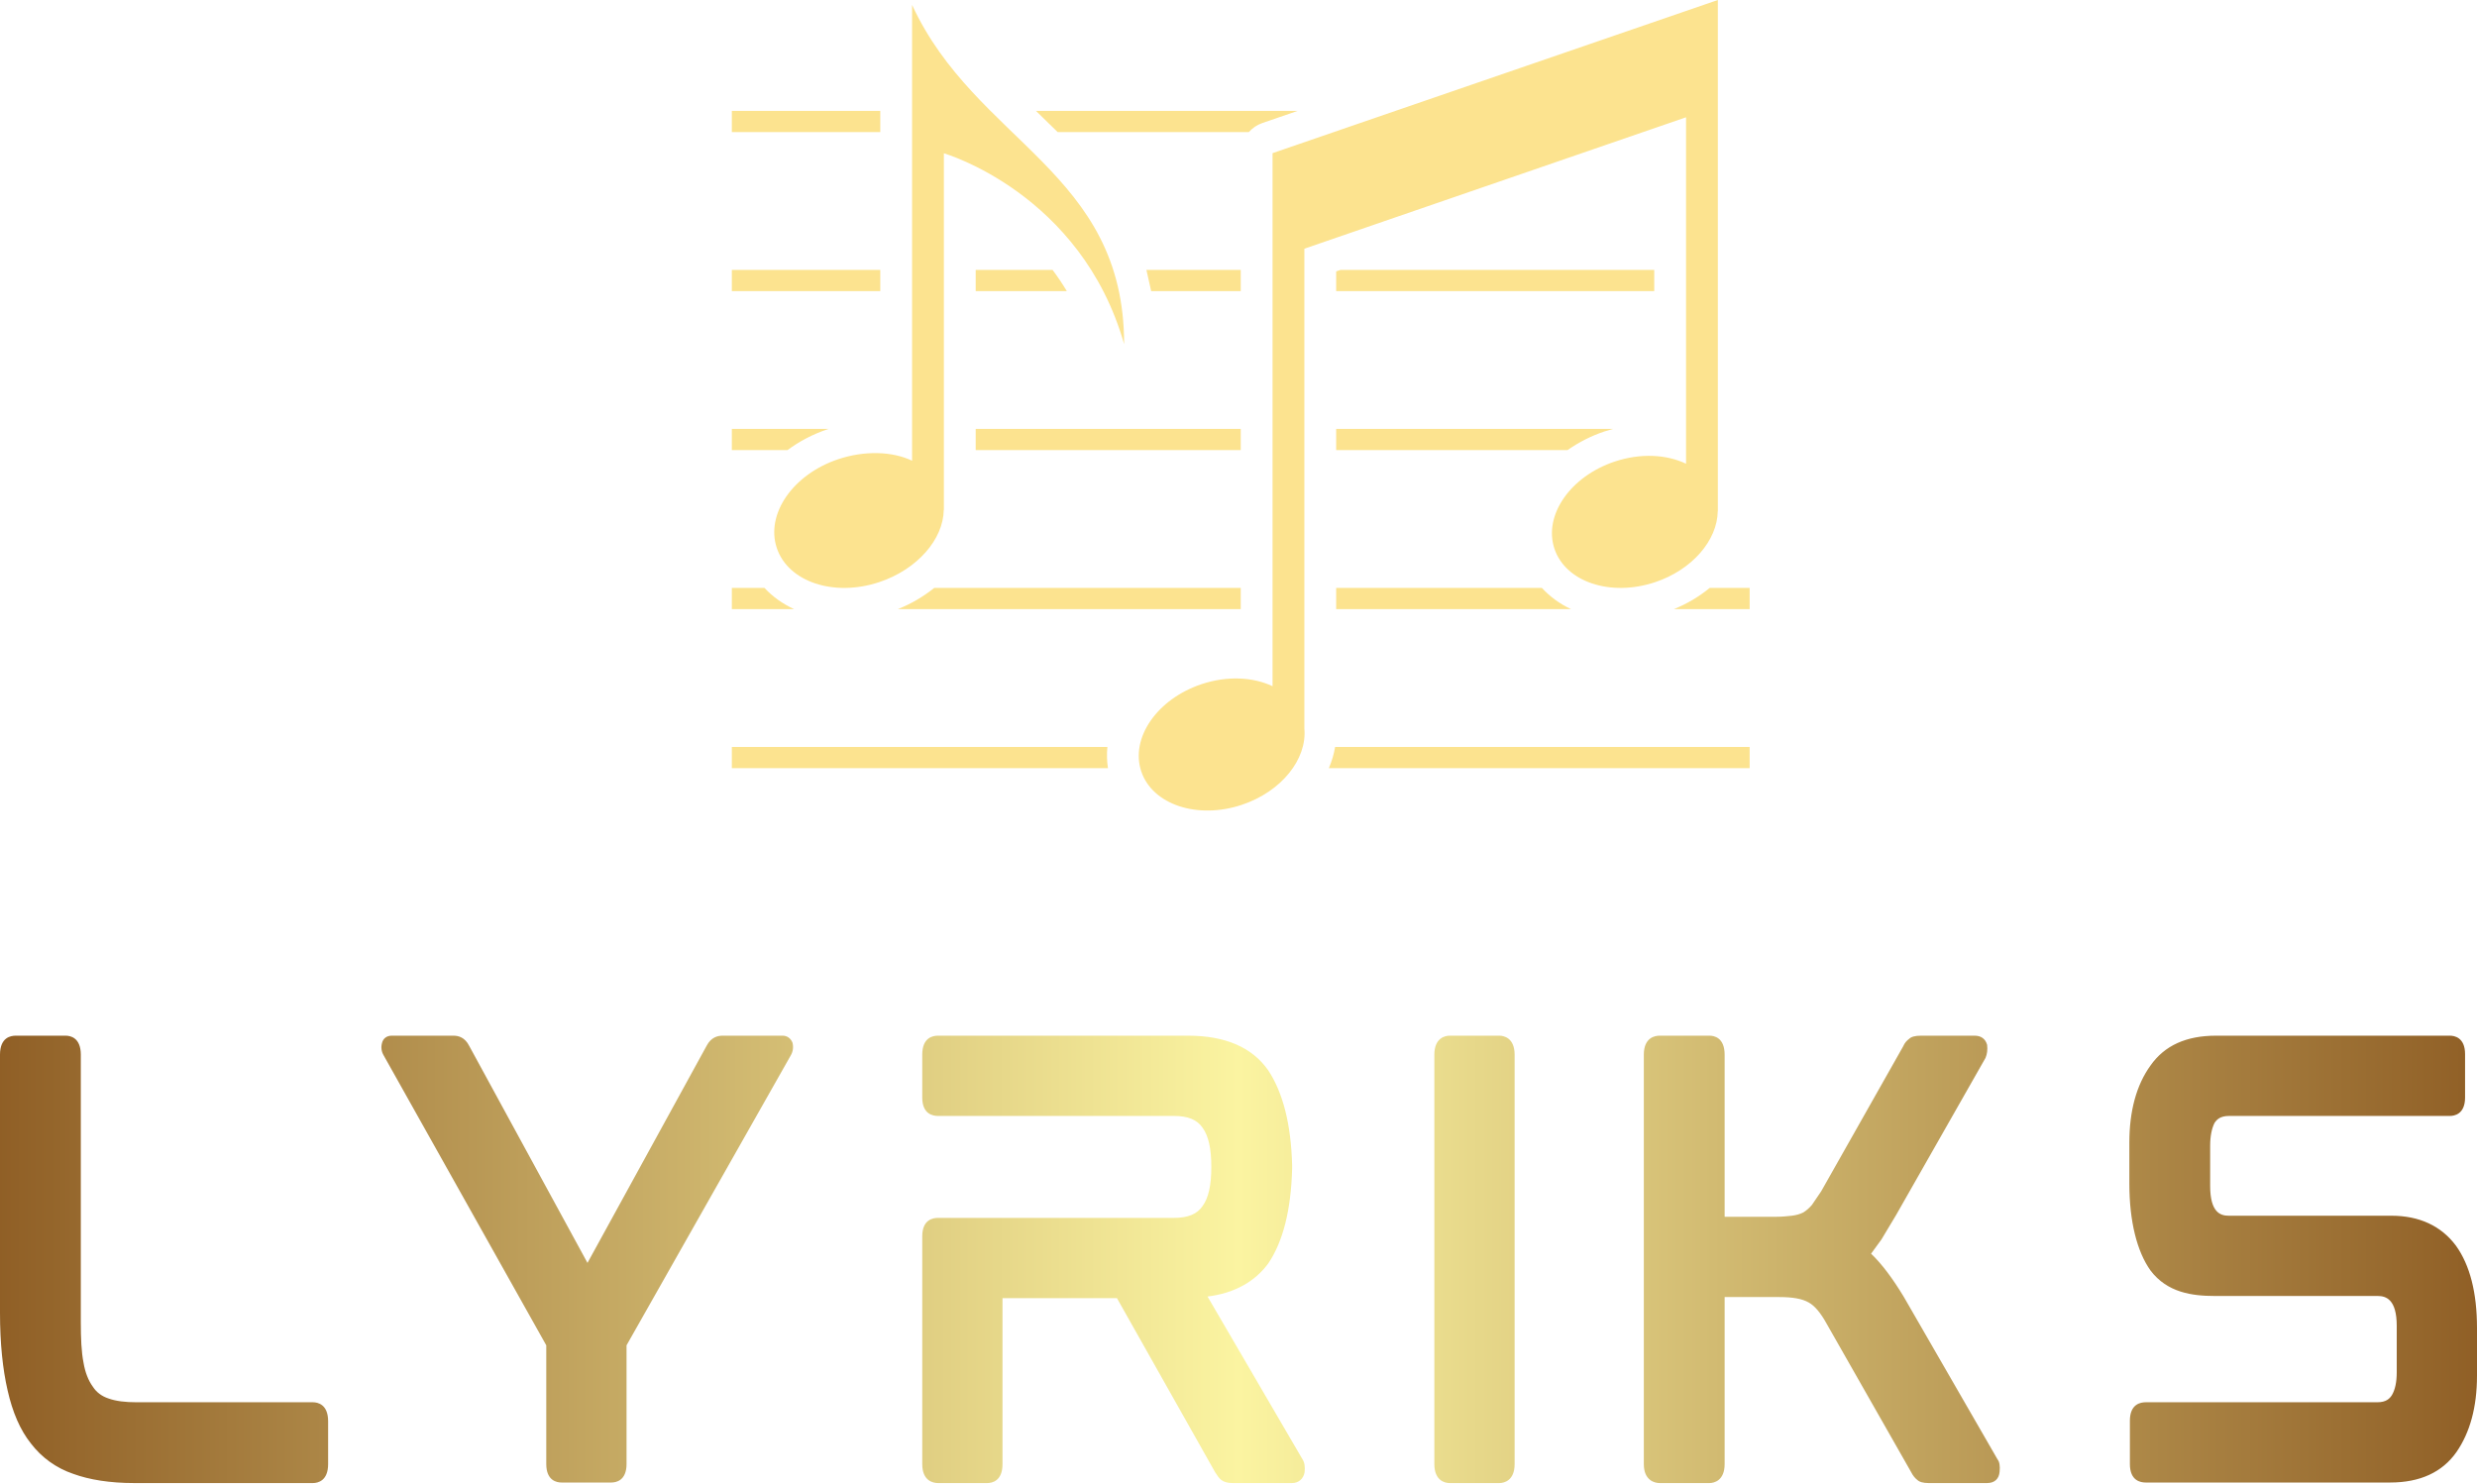
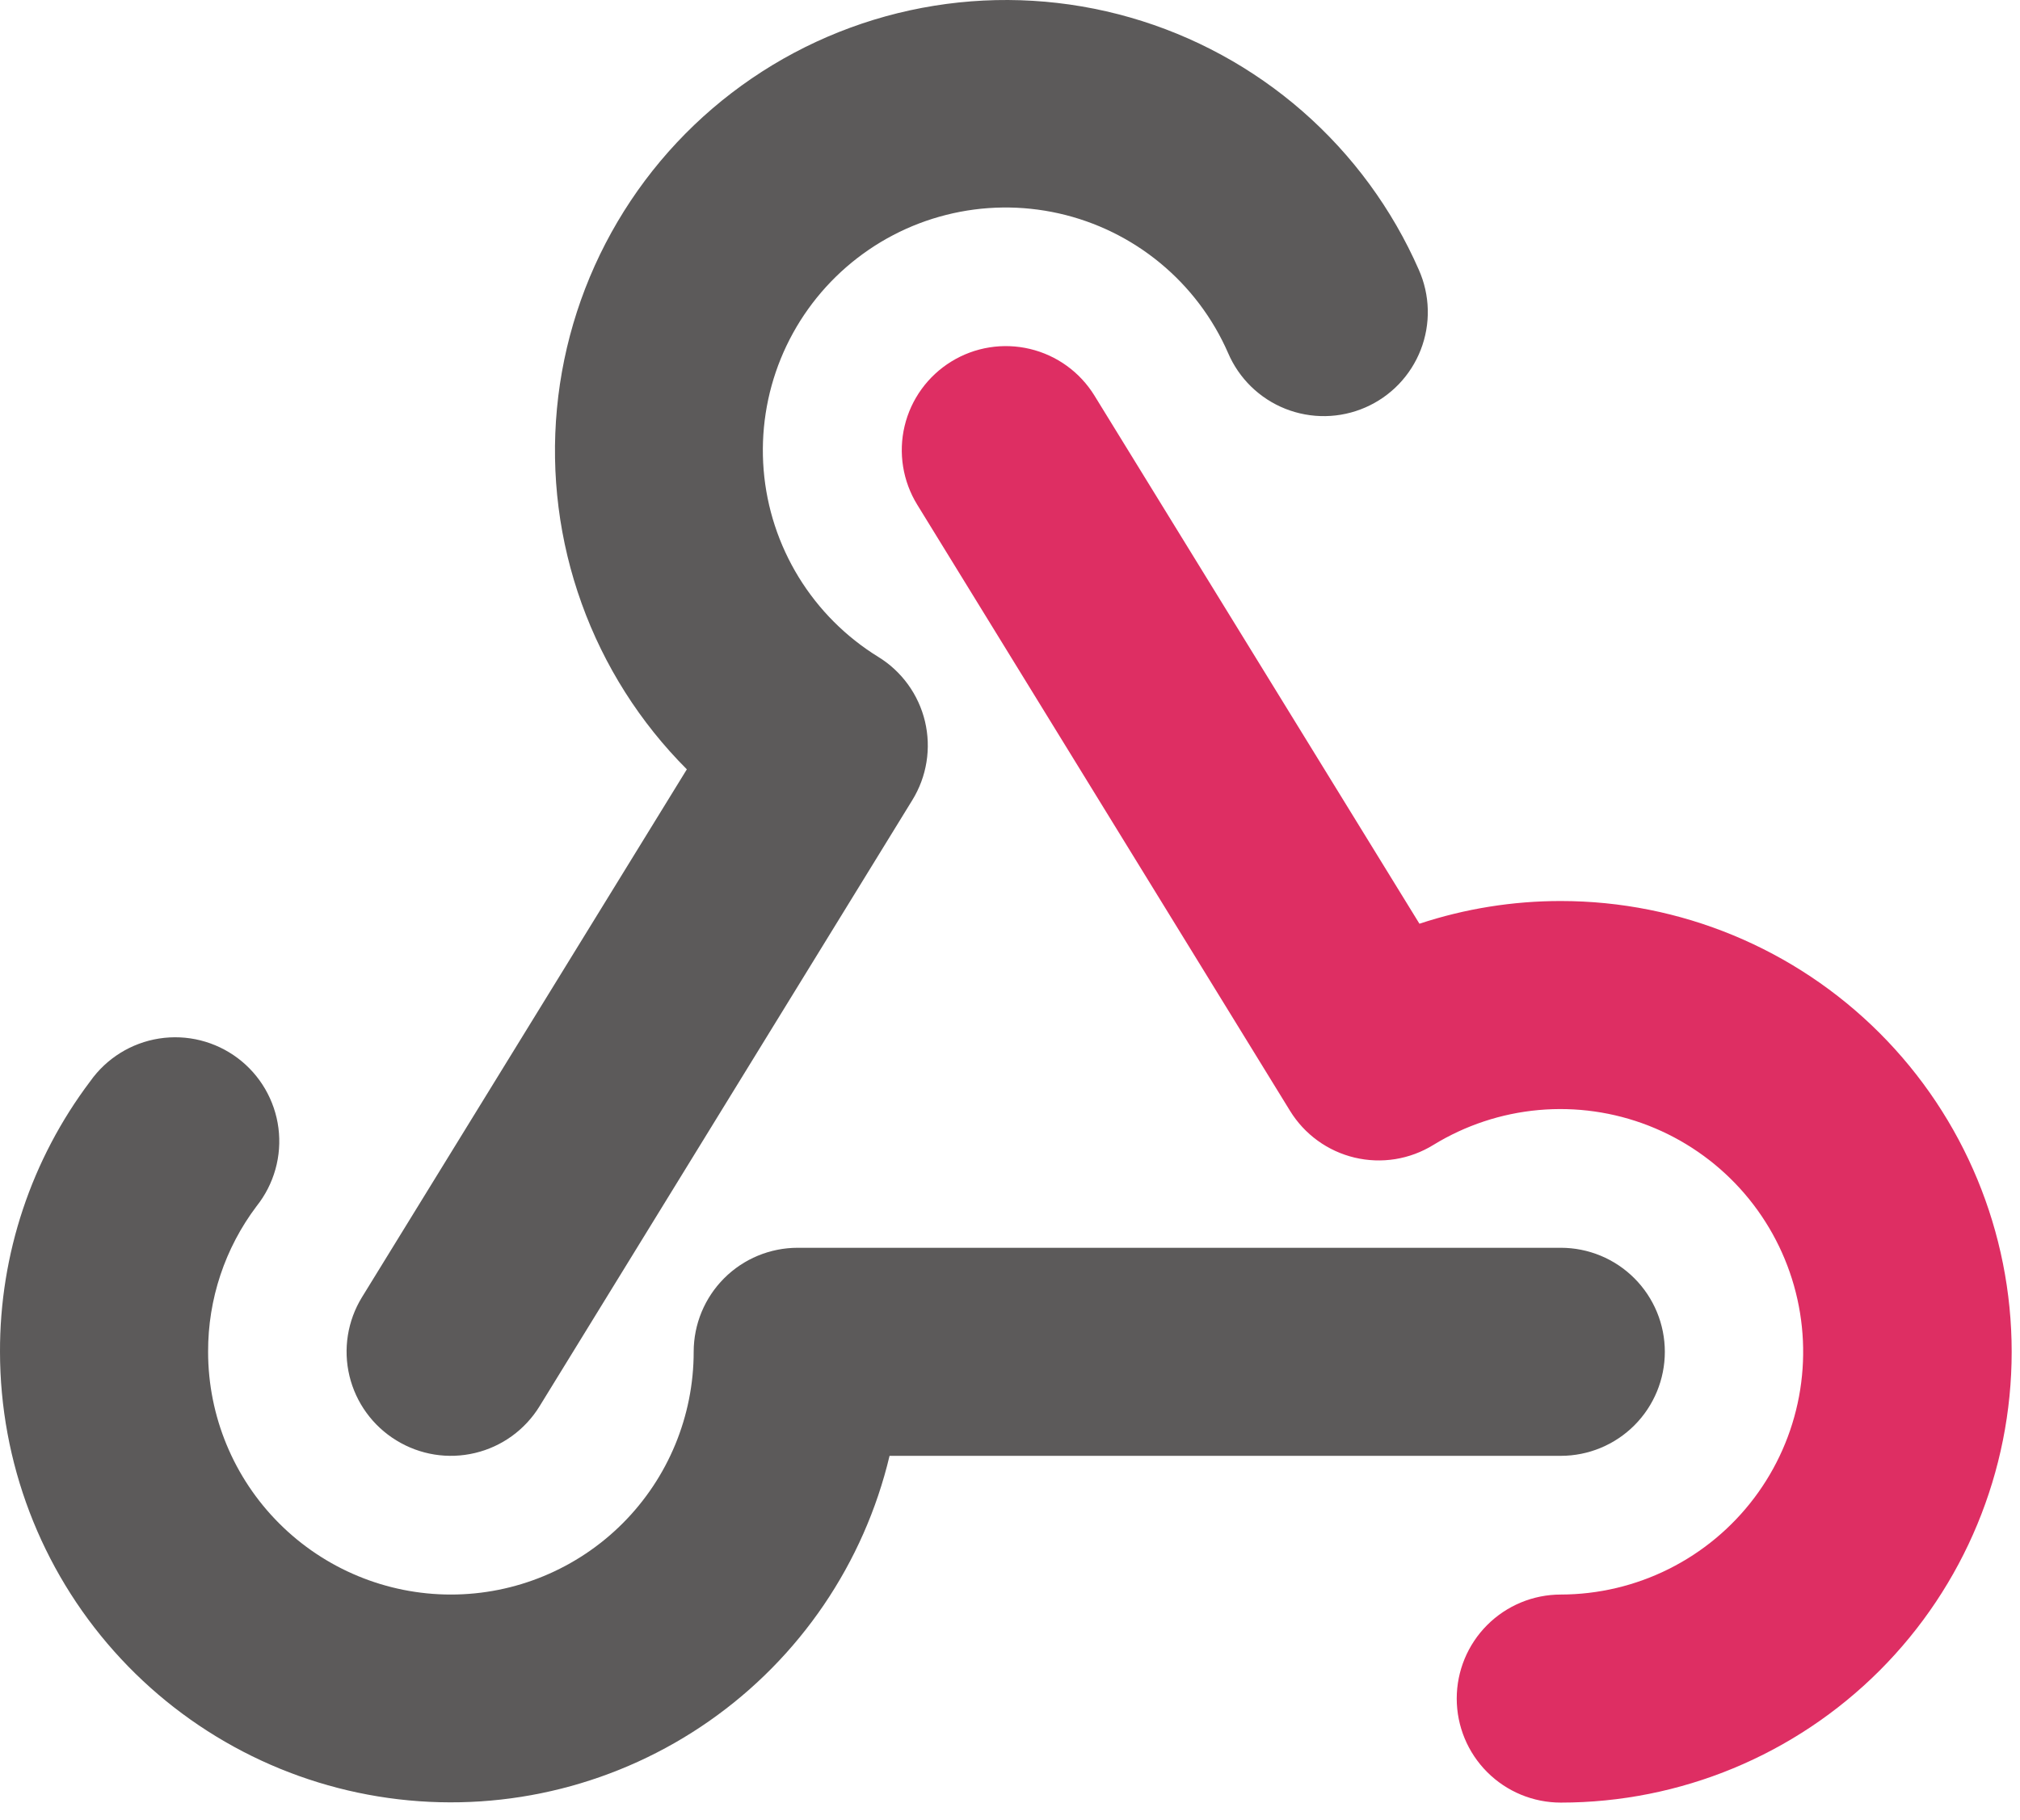
- <svg xmlns="http://www.w3.org/2000/svg" width="220" height="131.741">
-   <defs>
-     <linearGradient id="A">
-       <stop stop-color="#8f5e25" offset="0" />
-       <stop stop-color="#fbf4a1" offset=".5" />
-       <stop stop-color="#8f5e25" offset="1" />
-     </linearGradient>
-   </defs>
-   <path d="M95 8.539L53 22.986V73.27c-1.832-.864-4.27-1.001-6.694-.193-4.192 1.397-6.74 5.078-5.692 8.222s5.295 4.559 9.487 3.162c3.742-1.247 6.166-4.314 5.899-7.195V32l36-12.397v32.681c-1.835-.876-4.286-1.019-6.722-.207-4.192 1.397-6.74 5.078-5.692 8.222s5.295 4.559 9.487 3.162c3.525-1.175 5.878-3.965 5.918-6.692H95V8.539zM19 9v43c-1.869-.892-4.481-.971-6.963-.143-4.269 1.423-6.865 5.172-5.798 8.374s5.393 4.644 9.663 3.221c3.59-1.197 6.047-4.038 6.087-6.816H22V23s12.926 3.741 17 18c0-16.296-14-19-20-32zm18.423 70H2v2h35.476a7.75 7.75 0 0 1-.053-2zM98 81v-2H58.9a8.66 8.66 0 0 1-.591 2H98zM5.078 64H2v2h5.87c-1.081-.501-2.028-1.176-2.792-2zM98 66v-2h-3.769c-.978.804-2.112 1.487-3.377 2H98zm-19.599-2H59v2h22.155a8.74 8.74 0 0 1-2.754-2zM21.09 64a13.4 13.4 0 0 1-3.433 2H50v-2H21.09zM25 49h25v2H25zm-13.875 0H2v2h5.25c1.106-.825 2.395-1.508 3.839-1.99.012-.004.024-.006.036-.01zM59 51h21.822a13.5 13.5 0 0 1 3.507-1.769l.796-.231H59v2zM32.25 34H25v2h8.595c-.427-.712-.877-1.378-1.345-2zM2 34h14v2H2zm57 2h30v-2H59.406l-.406.14zm-17.449 0H50v-2h-8.898l.449 2zm-8.817-15h18.028a2.99 2.99 0 0 1 1.263-.851L55.366 19h-24.68l2.048 2zM2 19h14v2H2z" transform="matrix(.941663 0 0 .941663 63.11667 -8.040863)" fill="#fce38f" />
-   <path d="M26.28 34.08c.36 0 1.12.16 1.12 1.4v3.16c0 1.24-.76 1.4-1.12 1.4h-13.2c-1.76 0-3.28-.24-4.48-.68a6.55 6.55 0 0 1-3.12-2.24c-.8-1-1.36-2.32-1.72-3.92-.36-1.56-.56-3.48-.56-5.72V8.44c0-1.28.8-1.4 1.16-1.4h3.68c.32 0 1.12.12 1.12 1.4v19.72c0 1.2.04 2.2.2 3 .12.72.36 1.32.68 1.76.28.44.68.72 1.16.88.56.2 1.24.28 2.08.28h13zM60.929 7.04c.32 0 .6.2.72.52.08.32.04.64-.12.92l-12.12 21.4v8.76c0 1.24-.8 1.36-1.12 1.36h-3.68c-.32 0-1.12-.12-1.12-1.36v-8.76l-12-21.4a1.15 1.15 0 0 1-.12-.88c.08-.36.36-.56.72-.56h4.56c.36 0 .84.12 1.16.76l8.72 16 8.8-16.04c.32-.6.8-.72 1.16-.72h4.44zm38.329 31.24c.16.24.2.56.16.96-.08.48-.44.8-.92.8h-4.4c-.36 0-.64-.08-.84-.24-.16-.12-.28-.32-.44-.56l-7.24-12.84h-8.44v12.24c0 1.24-.76 1.4-1.12 1.4h-3.64c-.36 0-1.16-.16-1.16-1.4v-16.8c0-1.24.8-1.36 1.16-1.36h17.4c1.04 0 1.72-.28 2.12-.88.44-.6.64-1.56.64-2.88s-.2-2.28-.64-2.88c-.4-.6-1.08-.88-2.12-.88h-17.4c-.36 0-1.16-.12-1.16-1.36V8.44c0-1.28.8-1.4 1.16-1.4h18.44c2.72 0 4.72.84 5.92 2.56 1.08 1.64 1.68 3.96 1.76 7v.24c-.08 3.08-.68 5.4-1.76 7-1 1.36-2.52 2.2-4.48 2.44zm14.529-31.24c.32 0 1.12.16 1.12 1.4v30.2c0 1.24-.8 1.4-1.12 1.4h-3.68c-.32 0-1.12-.16-1.12-1.4V8.44c0-1.24.8-1.4 1.12-1.4h3.68zm29.809 19.24l6.92 12c.16.2.2.52.16.92-.04.52-.36.84-.92.84h-4.32c-.4 0-.68-.08-.84-.24-.16-.12-.32-.32-.44-.56l-6.24-10.96c-.44-.8-.88-1.32-1.32-1.56-.48-.28-1.2-.4-2.16-.4h-4.04v12.32c0 1.24-.8 1.4-1.12 1.4h-3.68c-.32 0-1.16-.16-1.16-1.4V8.44c0-1.28.84-1.4 1.16-1.4h3.68c.32 0 1.12.12 1.12 1.4V20.4h3.68c.52 0 .96-.04 1.28-.08s.6-.12.84-.24c.2-.12.44-.32.64-.56l.68-1 6.04-10.68c.12-.28.28-.44.44-.56.16-.16.44-.24.88-.24h3.96c.48 0 .8.24.92.68.04.36 0 .68-.12.96l-6.6 11.6-1.08 1.8-.76 1.04c.8.76 1.6 1.84 2.4 3.16zm35.969-5.96c2.08 0 3.68.76 4.76 2.2 1.04 1.44 1.56 3.48 1.56 6.08v3.52c0 2.32-.52 4.2-1.52 5.64-1.04 1.48-2.68 2.24-4.88 2.24h-18.04c-.36 0-1.16-.12-1.16-1.36v-3.2c0-1.24.8-1.36 1.16-1.36h17.08c.68 0 .92-.28 1.08-.52.24-.4.36-.96.36-1.68v-3.44c0-1.96-.8-2.2-1.4-2.2h-12c-1.68 0-3.52-.24-4.76-1.88-1-1.4-1.56-3.64-1.56-6.4v-3.04c0-2.32.52-4.24 1.56-5.68 1.04-1.48 2.64-2.2 4.84-2.2h17.24c.32 0 1.12.12 1.12 1.36v3.2c0 1.24-.8 1.36-1.12 1.36h-16.28c-.68 0-.92.28-1.08.52-.2.4-.32.96-.32 1.68v2.96c0 1.96.76 2.2 1.36 2.2h12z" transform="matrix(1.204259 0 0 1.204259 -3.853629 83.52203)" fill="url(#A)" />
+ <svg xmlns="http://www.w3.org/2000/svg" width="91" height="82" viewBox="0 0 91 82" fill="none">
+   <path d="M17.856 64.904C18.38 65.227 18.962 65.443 19.57 65.541C20.178 65.638 20.799 65.615 21.398 65.472C21.997 65.33 22.562 65.071 23.061 64.71C23.559 64.349 23.982 63.894 24.305 63.369L41.102 36.049C41.424 35.525 41.641 34.942 41.738 34.334C41.836 33.726 41.812 33.105 41.67 32.506C41.527 31.907 41.268 31.343 40.907 30.844C40.546 30.345 40.091 29.922 39.566 29.6C38.106 28.7 36.877 27.468 35.98 26.006C35.083 24.543 34.542 22.89 34.402 21.18C34.263 19.47 34.527 17.75 35.174 16.161C35.822 14.572 36.834 13.158 38.129 12.032C39.424 10.907 40.965 10.101 42.629 9.682C44.293 9.262 46.032 9.24 47.706 9.617C49.38 9.994 50.942 10.76 52.265 11.852C53.589 12.944 54.637 14.332 55.324 15.904C55.567 16.473 55.92 16.988 56.363 17.42C56.806 17.852 57.33 18.192 57.905 18.42C58.48 18.648 59.094 18.76 59.712 18.75C60.331 18.74 60.941 18.607 61.508 18.36C62.075 18.113 62.588 17.756 63.016 17.31C63.444 16.864 63.78 16.337 64.004 15.761C64.228 15.184 64.336 14.569 64.321 13.951C64.306 13.333 64.169 12.723 63.918 12.158C62.72 9.424 60.933 6.987 58.686 5.022C56.438 3.057 53.785 1.611 50.916 0.788C48.046 -0.036 45.03 -0.216 42.083 0.259C39.135 0.734 36.329 1.852 33.863 3.535C31.397 5.218 29.333 7.424 27.817 9.996C26.3 12.568 25.369 15.442 25.09 18.415C24.811 21.387 25.191 24.384 26.203 27.193C27.214 30.002 28.832 32.554 30.942 34.666L16.305 58.455C15.983 58.98 15.768 59.564 15.671 60.172C15.575 60.781 15.599 61.402 15.743 62.001C15.887 62.6 16.148 63.165 16.511 63.663C16.873 64.161 17.33 64.583 17.856 64.904Z" fill="#5C5A5A" />
+   <path d="M70.313 40.6C68.149 40.599 66 40.944 63.945 41.623L49.305 17.826C48.653 16.767 47.608 16.011 46.398 15.723C45.189 15.435 43.914 15.639 42.856 16.291C41.797 16.943 41.04 17.988 40.752 19.198C40.464 20.407 40.669 21.681 41.32 22.74L58.117 50.057C58.44 50.581 58.863 51.038 59.362 51.399C59.861 51.76 60.426 52.019 61.026 52.162C61.625 52.304 62.246 52.328 62.855 52.23C63.463 52.132 64.046 51.915 64.57 51.592C66.01 50.708 67.635 50.169 69.318 50.018C71 49.867 72.695 50.108 74.269 50.722C75.843 51.337 77.253 52.307 78.389 53.557C79.525 54.807 80.356 56.304 80.817 57.929C81.278 59.555 81.356 61.265 81.045 62.925C80.734 64.586 80.042 66.152 79.025 67.5C78.007 68.849 76.691 69.943 75.179 70.698C73.668 71.453 72.002 71.847 70.313 71.85C69.069 71.85 67.877 72.344 66.998 73.223C66.119 74.102 65.625 75.294 65.625 76.537C65.625 77.78 66.119 78.973 66.998 79.852C67.877 80.731 69.069 81.225 70.313 81.225C75.7 81.225 80.866 79.085 84.676 75.275C88.485 71.466 90.625 66.299 90.625 60.912C90.625 55.525 88.485 50.358 84.676 46.549C80.866 42.74 75.7 40.6 70.313 40.6Z" fill="#DE2E63" />
+   <path d="M40.074 65.6C38.923 70.442 36.035 74.692 31.957 77.545C27.879 80.398 22.896 81.655 17.953 81.076C13.01 80.498 8.451 78.126 5.142 74.409C1.832 70.692 0.003 65.889 8.55213e-05 60.912C-0.013 56.513 1.416 52.231 4.066 48.721C4.428 48.209 4.889 47.775 5.422 47.444C5.955 47.114 6.548 46.893 7.168 46.796C7.787 46.699 8.42 46.727 9.028 46.879C9.636 47.031 10.208 47.303 10.709 47.679C11.211 48.056 11.631 48.529 11.946 49.071C12.261 49.613 12.465 50.213 12.544 50.835C12.623 51.457 12.577 52.089 12.407 52.692C12.238 53.296 11.95 53.859 11.559 54.35C10.133 56.24 9.367 58.545 9.375 60.912C9.375 63.813 10.527 66.595 12.579 68.646C14.63 70.697 17.412 71.85 20.313 71.85C23.213 71.85 25.995 70.697 28.047 68.646C30.098 66.595 31.25 63.813 31.25 60.912C31.25 59.669 31.744 58.477 32.623 57.598C33.502 56.718 34.694 56.225 35.938 56.225H70.313C71.556 56.225 72.748 56.718 73.627 57.598C74.506 58.477 75 59.669 75 60.912C75 62.155 74.506 63.348 73.627 64.227C72.748 65.106 71.556 65.6 70.313 65.6H40.074Z" fill="#5C5A5A" />
</svg>
